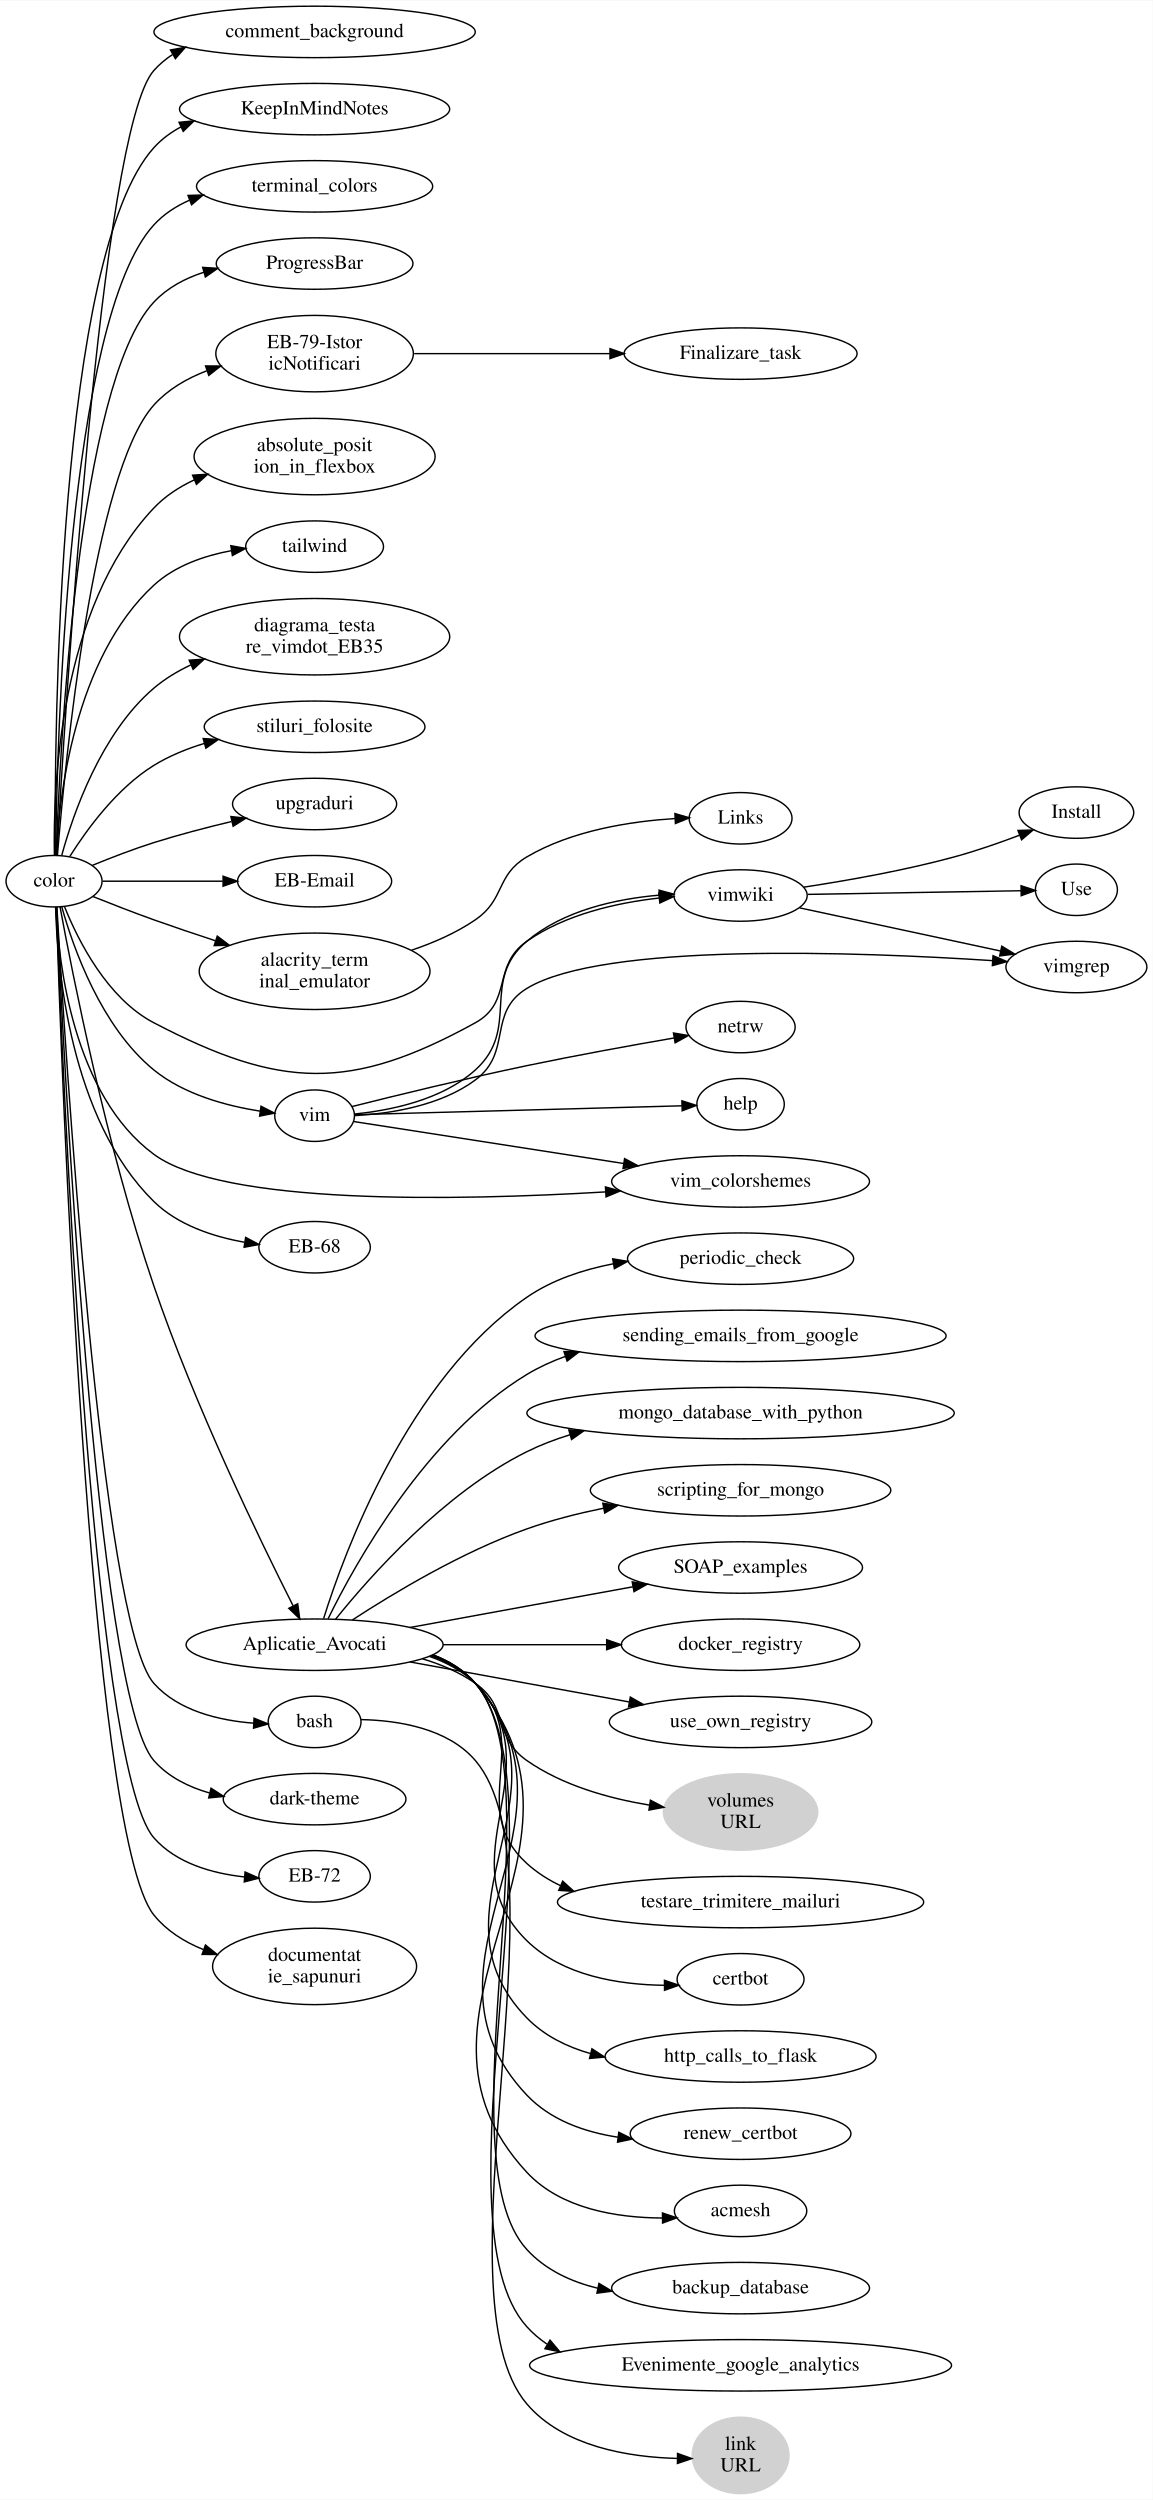
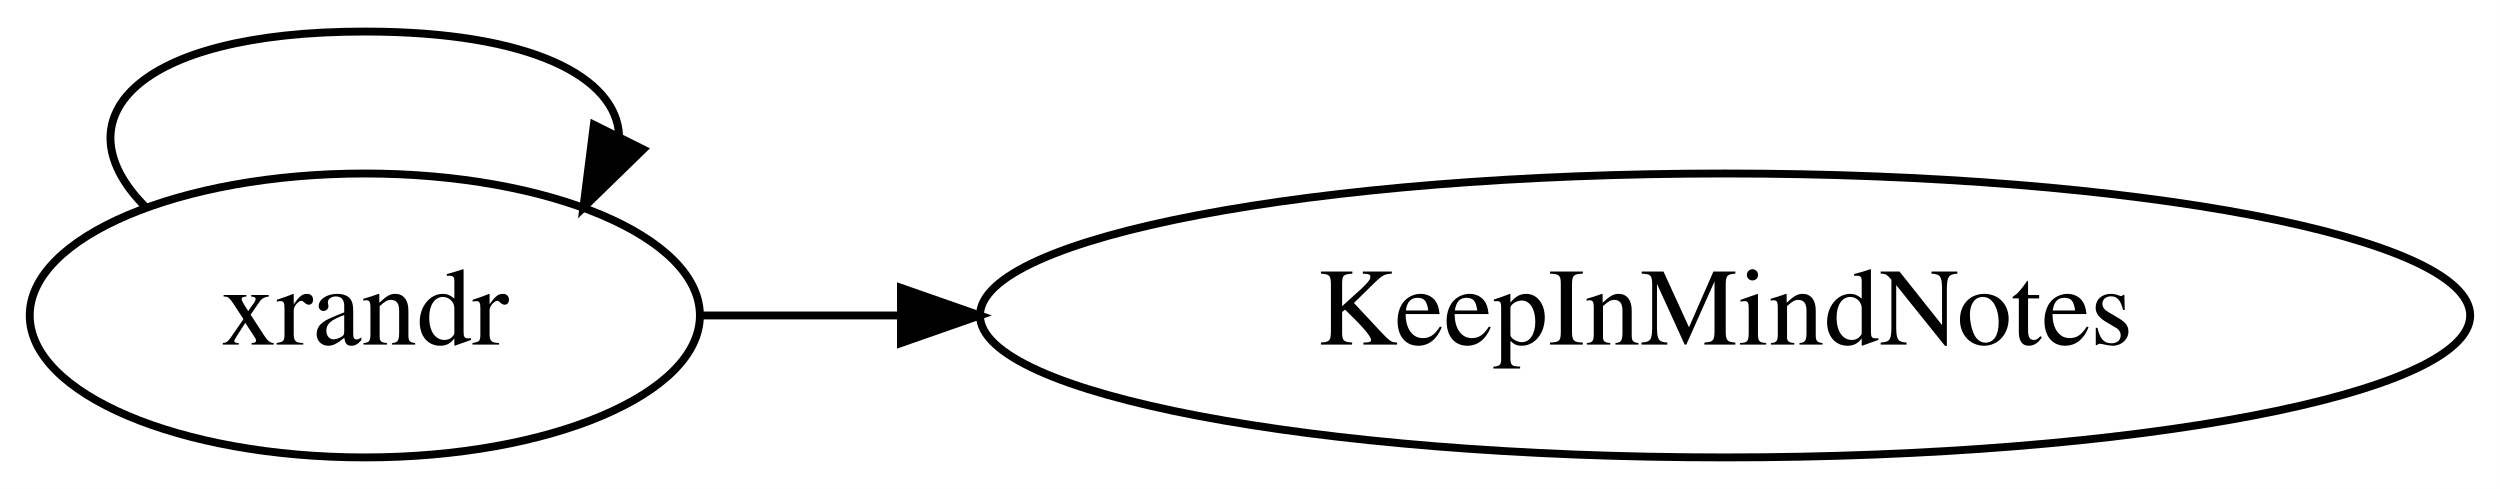
- <svg xmlns="http://www.w3.org/2000/svg" width="806pt" height="1748pt" viewBox="0.00 0.00 806.24 1747.87">
-   <g id="graph0" class="graph" transform="scale(1 1) rotate(0) translate(4 1743.87)">
-     <polygon fill="white" stroke="transparent" points="-4,4 -4,-1743.87 802.24,-1743.87 802.24,4 -4,4" />
+ <svg xmlns="http://www.w3.org/2000/svg" width="317pt" height="62pt" viewBox="0.00 0.00 316.98 62.00">
+   <g id="graph0" class="graph" transform="scale(1 1) rotate(0) translate(4 58)">
+     <polygon fill="white" stroke="transparent" points="-4,4 -4,-58 312.98,-58 312.98,4 -4,4" />
    <g id="node1" class="node">
-       <ellipse fill="none" stroke="black" cx="33.8" cy="-1127.87" rx="33.6" ry="18" />
-       <text text-anchor="middle" x="33.8" y="-1124.17" font-family="Times,serif" font-size="14.00">color</text>
+       <ellipse fill="none" stroke="black" cx="42.25" cy="-18" rx="42.49" ry="18" />
+       <text text-anchor="middle" x="42.25" y="-14.3" font-family="Times,serif" font-size="14.00">xrandr</text>
+     </g>
+     <g id="edge2" class="edge">
+       <path fill="none" stroke="black" d="M14.53,-31.67C3.45,-42.66 12.68,-54 42.25,-54 63.49,-54 74.24,-48.14 74.49,-40.76" />
+       <polygon fill="black" stroke="black" points="77.55,-39.06 69.96,-31.67 71.29,-42.18 77.55,-39.06" />
    </g>
    <g id="node2" class="node">
-       <ellipse fill="none" stroke="black" cx="216.03" cy="-1721.87" rx="112.38" ry="18" />
-       <text text-anchor="middle" x="216.03" y="-1718.17" font-family="Times,serif" font-size="14.00">comment_background</text>
+       <ellipse fill="none" stroke="black" cx="214.73" cy="-18" rx="94.48" ry="18" />
+       <text text-anchor="middle" x="214.73" y="-14.3" font-family="Times,serif" font-size="14.00">KeepInMindNotes</text>
    </g>
    <g id="edge1" class="edge">
-       <path fill="none" stroke="black" d="M35.79,-1146.12C40.97,-1238.62 66.16,-1652.78 103.59,-1694.87 107.44,-1699.19 111.85,-1702.88 116.64,-1706.03" />
-       <polygon fill="black" stroke="black" points="115.22,-1709.24 125.65,-1711.12 118.66,-1703.15 115.22,-1709.24" />
-     </g>
-     <g id="node3" class="node">
-       <ellipse fill="none" stroke="black" cx="216.03" cy="-1667.87" rx="94.48" ry="18" />
-       <text text-anchor="middle" x="216.03" y="-1664.17" font-family="Times,serif" font-size="14.00">KeepInMindNotes</text>
-     </g>
-     <g id="edge2" class="edge">
-       <path fill="none" stroke="black" d="M34.6,-1146.13C34.08,-1228.66 36.16,-1566.01 103.59,-1640.87 108.98,-1646.85 115.44,-1651.61 122.51,-1655.4" />
-       <polygon fill="black" stroke="black" points="121.21,-1658.65 131.75,-1659.69 124.15,-1652.3 121.21,-1658.65" />
-     </g>
-     <g id="node4" class="node">
-       <ellipse fill="none" stroke="black" cx="216.03" cy="-1613.87" rx="82.59" ry="18" />
-       <text text-anchor="middle" x="216.03" y="-1610.17" font-family="Times,serif" font-size="14.00">terminal_colors</text>
-     </g>
-     <g id="edge3" class="edge">
-       <path fill="none" stroke="black" d="M34.91,-1146C35.79,-1222.83 43.09,-1520.73 103.59,-1586.87 110.5,-1594.42 119.12,-1600.02 128.49,-1604.16" />
-       <polygon fill="black" stroke="black" points="127.48,-1607.52 138.07,-1607.83 129.98,-1600.98 127.48,-1607.52" />
-     </g>
-     <g id="node5" class="node">
-       <ellipse fill="none" stroke="black" cx="216.03" cy="-1559.87" rx="68.79" ry="18" />
-       <text text-anchor="middle" x="216.03" y="-1556.17" font-family="Times,serif" font-size="14.00">ProgressBar</text>
-     </g>
-     <g id="edge4" class="edge">
-       <path fill="none" stroke="black" d="M35.32,-1146.24C37.73,-1217.63 50.08,-1475.5 103.59,-1532.87 112.99,-1542.94 125.45,-1549.54 138.63,-1553.81" />
-       <polygon fill="black" stroke="black" points="137.75,-1557.2 148.32,-1556.53 139.64,-1550.46 137.75,-1557.2" />
-     </g>
-     <g id="node6" class="node">
-       <ellipse fill="none" stroke="black" cx="216.03" cy="-1496.87" rx="69.09" ry="26.74" />
-       <text text-anchor="middle" x="216.03" y="-1500.67" font-family="Times,serif" font-size="14.00">EB-79-Istor</text>
-       <text text-anchor="middle" x="216.03" y="-1485.67" font-family="Times,serif" font-size="14.00">icNotificari</text>
-     </g>
-     <g id="edge5" class="edge">
-       <path fill="none" stroke="black" d="M36.19,-1146.24C41.31,-1208.97 61.03,-1413.4 103.59,-1460.87 113.47,-1471.88 126.72,-1479.54 140.64,-1484.86" />
-       <polygon fill="black" stroke="black" points="139.76,-1488.26 150.35,-1488.19 142.02,-1481.63 139.76,-1488.26" />
-     </g>
-     <g id="node7" class="node">
-       <ellipse fill="none" stroke="black" cx="216.03" cy="-1424.87" rx="84.29" ry="26.74" />
-       <text text-anchor="middle" x="216.03" y="-1428.67" font-family="Times,serif" font-size="14.00">absolute_posit</text>
-       <text text-anchor="middle" x="216.03" y="-1413.67" font-family="Times,serif" font-size="14.00">ion_in_flexbox</text>
-     </g>
-     <g id="edge6" class="edge">
-       <path fill="none" stroke="black" d="M34.04,-1146.17C33.14,-1193.1 37.39,-1318.94 103.59,-1388.87 111.49,-1397.21 121.32,-1403.62 131.85,-1408.54" />
-       <polygon fill="black" stroke="black" points="130.68,-1411.85 141.25,-1412.51 133.4,-1405.4 130.68,-1411.85" />
-     </g>
-     <g id="node8" class="node">
-       <ellipse fill="none" stroke="black" cx="216.03" cy="-1361.87" rx="48.19" ry="18" />
-       <text text-anchor="middle" x="216.03" y="-1358.17" font-family="Times,serif" font-size="14.00">tailwind</text>
-     </g>
-     <g id="edge7" class="edge">
-       <path fill="none" stroke="black" d="M35.23,-1145.89C37.22,-1186.09 47.86,-1283.59 103.59,-1334.87 118.31,-1348.41 138.65,-1355.49 157.92,-1359.08" />
-       <polygon fill="black" stroke="black" points="157.44,-1362.55 167.87,-1360.66 158.54,-1355.63 157.44,-1362.55" />
-     </g>
-     <g id="node9" class="node">
-       <ellipse fill="none" stroke="black" cx="216.03" cy="-1298.87" rx="94.51" ry="26.74" />
-       <text text-anchor="middle" x="216.03" y="-1302.67" font-family="Times,serif" font-size="14.00">diagrama_testa</text>
-       <text text-anchor="middle" x="216.03" y="-1287.67" font-family="Times,serif" font-size="14.00">re_vimdot_EB35</text>
-     </g>
-     <g id="edge8" class="edge">
-       <path fill="none" stroke="black" d="M39.19,-1145.98C47.12,-1174.86 66.56,-1231.3 103.59,-1262.87 111.25,-1269.4 120.12,-1274.75 129.43,-1279.13" />
-       <polygon fill="black" stroke="black" points="128.3,-1282.46 138.87,-1283.2 131.07,-1276.03 128.3,-1282.46" />
-     </g>
-     <g id="node10" class="node">
-       <ellipse fill="none" stroke="black" cx="216.03" cy="-1235.87" rx="77.19" ry="18" />
-       <text text-anchor="middle" x="216.03" y="-1232.17" font-family="Times,serif" font-size="14.00">stiluri_folosite</text>
-     </g>
-     <g id="edge9" class="edge">
-       <path fill="none" stroke="black" d="M44.87,-1145.25C56.59,-1163.87 77.68,-1192.9 103.59,-1208.87 114.29,-1215.46 126.49,-1220.44 138.8,-1224.21" />
-       <polygon fill="black" stroke="black" points="138.09,-1227.65 148.67,-1226.98 139.98,-1220.91 138.09,-1227.65" />
-     </g>
-     <g id="node11" class="node">
-       <ellipse fill="none" stroke="black" cx="216.03" cy="-1181.87" rx="57.39" ry="18" />
-       <text text-anchor="middle" x="216.03" y="-1178.17" font-family="Times,serif" font-size="14.00">upgraduri</text>
-     </g>
-     <g id="edge10" class="edge">
-       <path fill="none" stroke="black" d="M60.63,-1138.97C73.41,-1144.22 89.16,-1150.31 103.59,-1154.87 121.05,-1160.38 140.34,-1165.42 157.9,-1169.61" />
-       <polygon fill="black" stroke="black" points="157.48,-1173.1 168.01,-1171.97 159.07,-1166.29 157.48,-1173.1" />
-     </g>
-     <g id="node12" class="node">
-       <ellipse fill="none" stroke="black" cx="216.03" cy="-1127.87" rx="53.89" ry="18" />
-       <text text-anchor="middle" x="216.03" y="-1124.17" font-family="Times,serif" font-size="14.00">EB-Email</text>
-     </g>
-     <g id="edge11" class="edge">
-       <path fill="none" stroke="black" d="M67.86,-1127.87C91.3,-1127.87 123.49,-1127.87 151.79,-1127.87" />
-       <polygon fill="black" stroke="black" points="152.02,-1131.37 162.02,-1127.87 152.02,-1124.37 152.02,-1131.37" />
-     </g>
-     <g id="node13" class="node">
-       <ellipse fill="none" stroke="black" cx="216.03" cy="-1064.87" rx="80.72" ry="26.74" />
-       <text text-anchor="middle" x="216.03" y="-1068.67" font-family="Times,serif" font-size="14.00">alacrity_term</text>
-       <text text-anchor="middle" x="216.03" y="-1053.67" font-family="Times,serif" font-size="14.00">inal_emulator</text>
-     </g>
-     <g id="edge12" class="edge">
-       <path fill="none" stroke="black" d="M61.12,-1117.1C73.87,-1112 89.46,-1105.92 103.59,-1100.87 117.44,-1095.92 132.35,-1090.9 146.63,-1086.23" />
-       <polygon fill="black" stroke="black" points="147.96,-1089.48 156.39,-1083.07 145.8,-1082.82 147.96,-1089.48" />
-     </g>
-     <g id="node14" class="node">
-       <ellipse fill="none" stroke="black" cx="513.96" cy="-1117.87" rx="46.59" ry="18" />
-       <text text-anchor="middle" x="513.96" y="-1114.17" font-family="Times,serif" font-size="14.00">vimwiki</text>
-     </g>
-     <g id="edge13" class="edge">
-       <path fill="none" stroke="black" d="M41.19,-1109.91C50.67,-1086.33 70.95,-1045.94 103.59,-1028.87 192.17,-982.56 240.94,-980.63 328.47,-1028.87 354.72,-1043.33 339.91,-1068.71 364.47,-1085.87 391.35,-1104.65 427.15,-1112.74 456.86,-1116.09" />
-       <polygon fill="black" stroke="black" points="456.8,-1119.6 467.09,-1117.08 457.48,-1112.63 456.8,-1119.6" />
-     </g>
-     <g id="node15" class="node">
-       <ellipse fill="none" stroke="black" cx="216.03" cy="-871.87" rx="38.99" ry="18" />
-       <text text-anchor="middle" x="216.03" y="-868.17" font-family="Times,serif" font-size="14.00">EB-68</text>
-     </g>
-     <g id="edge14" class="edge">
-       <path fill="none" stroke="black" d="M34.86,-1109.86C36.02,-1067.63 44.96,-961.44 103.59,-903.87 120.4,-887.37 145.11,-879.27 167,-875.34" />
-       <polygon fill="black" stroke="black" points="167.8,-878.76 177.14,-873.76 166.72,-871.84 167.8,-878.76" />
-     </g>
-     <g id="node16" class="node">
-       <ellipse fill="none" stroke="black" cx="216.03" cy="-593.87" rx="89.88" ry="18" />
-       <text text-anchor="middle" x="216.03" y="-590.17" font-family="Times,serif" font-size="14.00">Aplicatie_Avocati</text>
-     </g>
-     <g id="edge15" class="edge">
-       <path fill="none" stroke="black" d="M37.98,-1110C46.28,-1064.84 70.27,-942.75 103.59,-844.87 132.15,-760.98 177.99,-666.6 200.95,-621.18" />
-       <polygon fill="black" stroke="black" points="204.21,-622.49 205.63,-611.99 197.97,-619.32 204.21,-622.49" />
-     </g>
-     <g id="node17" class="node">
-       <ellipse fill="none" stroke="black" cx="216.03" cy="-539.87" rx="32.49" ry="18" />
-       <text text-anchor="middle" x="216.03" y="-536.17" font-family="Times,serif" font-size="14.00">bash</text>
-     </g>
-     <g id="edge16" class="edge">
-       <path fill="none" stroke="black" d="M35.8,-1109.81C41.05,-1018.29 66.52,-608.5 103.59,-566.87 120.84,-547.51 149.37,-540.86 173.25,-539" />
-       <polygon fill="black" stroke="black" points="173.69,-542.48 183.5,-538.46 173.33,-535.49 173.69,-542.48" />
-     </g>
-     <g id="node18" class="node">
-       <ellipse fill="none" stroke="black" cx="216.03" cy="-963.87" rx="27.9" ry="18" />
-       <text text-anchor="middle" x="216.03" y="-960.17" font-family="Times,serif" font-size="14.00">vim</text>
-     </g>
-     <g id="edge17" class="edge">
-       <path fill="none" stroke="black" d="M39.19,-1110.02C47.13,-1081.58 66.57,-1026.12 103.59,-995.87 124.64,-978.68 154.49,-970.72 177.99,-967.03" />
-       <polygon fill="black" stroke="black" points="178.54,-970.49 187.97,-965.67 177.58,-963.56 178.54,-970.49" />
-     </g>
-     <g id="node19" class="node">
-       <ellipse fill="none" stroke="black" cx="216.03" cy="-485.87" rx="63.89" ry="18" />
-       <text text-anchor="middle" x="216.03" y="-482.17" font-family="Times,serif" font-size="14.00">dark-theme</text>
-     </g>
-     <g id="edge18" class="edge">
-       <path fill="none" stroke="black" d="M35.6,-1109.7C40.07,-1012.73 63.02,-558.92 103.59,-512.87 113.74,-501.35 127.89,-494.32 142.7,-490.12" />
-       <polygon fill="black" stroke="black" points="143.6,-493.51 152.5,-487.75 141.95,-486.7 143.6,-493.51" />
-     </g>
-     <g id="node20" class="node">
-       <ellipse fill="none" stroke="black" cx="216.03" cy="-431.87" rx="38.99" ry="18" />
-       <text text-anchor="middle" x="216.03" y="-428.17" font-family="Times,serif" font-size="14.00">EB-72</text>
-     </g>
-     <g id="edge19" class="edge">
-       <path fill="none" stroke="black" d="M35.43,-1109.8C39.14,-1008.07 59.49,-509.39 103.59,-458.87 119.21,-440.99 144.45,-433.91 166.97,-431.45" />
-       <polygon fill="black" stroke="black" points="167.4,-434.92 177.08,-430.62 166.83,-427.95 167.4,-434.92" />
-     </g>
-     <g id="node21" class="node">
-       <ellipse fill="none" stroke="black" cx="513.96" cy="-917.87" rx="90.18" ry="18" />
-       <text text-anchor="middle" x="513.96" y="-914.17" font-family="Times,serif" font-size="14.00">vim_colorshemes</text>
-     </g>
-     <g id="edge20" class="edge">
-       <path fill="none" stroke="black" d="M35.12,-1109.87C36.89,-1070.83 47.16,-978.52 103.59,-936.87 151.91,-901.21 314.5,-904.32 419.65,-910.57" />
-       <polygon fill="black" stroke="black" points="419.45,-914.07 429.65,-911.19 419.88,-907.08 419.45,-914.07" />
-     </g>
-     <g id="node22" class="node">
-       <ellipse fill="none" stroke="black" cx="216.03" cy="-368.87" rx="71.34" ry="26.74" />
-       <text text-anchor="middle" x="216.03" y="-372.67" font-family="Times,serif" font-size="14.00">documentat</text>
-       <text text-anchor="middle" x="216.03" y="-357.67" font-family="Times,serif" font-size="14.00">ie_sapunuri</text>
-     </g>
-     <g id="edge21" class="edge">
-       <path fill="none" stroke="black" d="M35.34,-1109.81C38.71,-1003.47 58.05,-461.58 103.59,-404.87 112.51,-393.77 124.88,-386.05 138.15,-380.69" />
-       <polygon fill="black" stroke="black" points="139.7,-383.85 147.94,-377.19 137.34,-377.26 139.7,-383.85" />
-     </g>
-     <g id="node23" class="node">
-       <ellipse fill="none" stroke="black" cx="513.96" cy="-1496.87" rx="81.49" ry="18" />
-       <text text-anchor="middle" x="513.96" y="-1493.17" font-family="Times,serif" font-size="14.00">Finalizare_task</text>
-     </g>
-     <g id="edge22" class="edge">
-       <path fill="none" stroke="black" d="M285.67,-1496.87C326.38,-1496.87 378.46,-1496.87 422.5,-1496.87" />
-       <polygon fill="black" stroke="black" points="422.63,-1500.37 432.63,-1496.87 422.63,-1493.37 422.63,-1500.37" />
-     </g>
-     <g id="node24" class="node">
-       <ellipse fill="none" stroke="black" cx="513.96" cy="-1171.87" rx="36" ry="18" />
-       <text text-anchor="middle" x="513.96" y="-1168.17" font-family="Times,serif" font-size="14.00">Links</text>
-     </g>
-     <g id="edge23" class="edge">
-       <path fill="none" stroke="black" d="M283.87,-1079.62C299.32,-1084.84 315.12,-1091.76 328.47,-1100.87 349.35,-1115.11 342.71,-1132.04 364.47,-1144.87 395.91,-1163.39 437.08,-1169.75 468.1,-1171.7" />
-       <polygon fill="black" stroke="black" points="468.04,-1175.2 478.2,-1172.21 468.39,-1168.21 468.04,-1175.2" />
-     </g>
-     <g id="node25" class="node">
-       <ellipse fill="none" stroke="black" cx="748.84" cy="-1175.87" rx="40.09" ry="18" />
-       <text text-anchor="middle" x="748.84" y="-1172.17" font-family="Times,serif" font-size="14.00">Install</text>
-     </g>
-     <g id="edge24" class="edge">
-       <path fill="none" stroke="black" d="M558.28,-1123.73C588.14,-1128.26 628.56,-1135.37 663.45,-1144.87 678.62,-1149 694.92,-1154.68 709.11,-1160.06" />
-       <polygon fill="black" stroke="black" points="707.97,-1163.37 718.56,-1163.7 710.49,-1156.84 707.97,-1163.37" />
-     </g>
-     <g id="node26" class="node">
-       <ellipse fill="none" stroke="black" cx="748.84" cy="-1121.87" rx="28.7" ry="18" />
-       <text text-anchor="middle" x="748.84" y="-1118.17" font-family="Times,serif" font-size="14.00">Use</text>
-     </g>
-     <g id="edge25" class="edge">
-       <path fill="none" stroke="black" d="M560.97,-1118.66C604.63,-1119.41 669.44,-1120.52 710.13,-1121.22" />
-       <polygon fill="black" stroke="black" points="710.12,-1124.72 720.17,-1121.39 710.24,-1117.72 710.12,-1124.72" />
-     </g>
-     <g id="node27" class="node">
-       <ellipse fill="none" stroke="black" cx="748.84" cy="-1067.87" rx="49.29" ry="18" />
-       <text text-anchor="middle" x="748.84" y="-1064.17" font-family="Times,serif" font-size="14.00">vimgrep</text>
-     </g>
-     <g id="edge26" class="edge">
-       <path fill="none" stroke="black" d="M555.26,-1109.22C594.19,-1100.86 653.34,-1088.16 695.81,-1079.04" />
-       <polygon fill="black" stroke="black" points="696.64,-1082.44 705.68,-1076.92 695.17,-1075.6 696.64,-1082.44" />
-     </g>
-     <g id="node28" class="node">
-       <ellipse fill="none" stroke="black" cx="513.96" cy="-863.87" rx="79.09" ry="18" />
-       <text text-anchor="middle" x="513.96" y="-860.17" font-family="Times,serif" font-size="14.00">periodic_check</text>
-     </g>
-     <g id="edge27" class="edge">
-       <path fill="none" stroke="black" d="M222.33,-612.13C236.72,-658.2 281.14,-779.53 364.47,-836.87 382.18,-849.05 403.78,-856.2 424.96,-860.29" />
-       <polygon fill="black" stroke="black" points="424.53,-863.76 434.97,-862.01 425.71,-856.86 424.53,-863.76" />
-     </g>
-     <g id="node29" class="node">
-       <ellipse fill="none" stroke="black" cx="513.96" cy="-809.87" rx="143.77" ry="18" />
-       <text text-anchor="middle" x="513.96" y="-806.17" font-family="Times,serif" font-size="14.00">sending_emails_from_google</text>
-     </g>
-     <g id="edge28" class="edge">
-       <path fill="none" stroke="black" d="M225.45,-612.01C244.33,-650.48 293.97,-740.22 364.47,-782.87 372.88,-787.96 382.01,-792.13 391.47,-795.55" />
-       <polygon fill="black" stroke="black" points="390.44,-798.9 401.03,-798.73 392.64,-792.26 390.44,-798.9" />
-     </g>
-     <g id="node30" class="node">
-       <ellipse fill="none" stroke="black" cx="513.96" cy="-755.87" rx="149.47" ry="18" />
-       <text text-anchor="middle" x="513.96" y="-752.17" font-family="Times,serif" font-size="14.00">mongo_database_with_python</text>
-     </g>
-     <g id="edge29" class="edge">
-       <path fill="none" stroke="black" d="M230.72,-611.72C254.46,-641.28 306.34,-700.02 364.47,-728.87 374,-733.6 384.23,-737.5 394.72,-740.73" />
-       <polygon fill="black" stroke="black" points="393.82,-744.11 404.4,-743.51 395.75,-737.39 393.82,-744.11" />
-     </g>
-     <g id="node31" class="node">
-       <ellipse fill="none" stroke="black" cx="513.96" cy="-701.87" rx="105.08" ry="18" />
-       <text text-anchor="middle" x="513.96" y="-698.17" font-family="Times,serif" font-size="14.00">scripting_for_mongo</text>
-     </g>
-     <g id="edge30" class="edge">
-       <path fill="none" stroke="black" d="M242.46,-611.19C270.94,-629.76 319.06,-658.75 364.47,-674.87 381.45,-680.9 400.03,-685.64 418.11,-689.34" />
-       <polygon fill="black" stroke="black" points="417.6,-692.81 428.09,-691.3 418.95,-685.94 417.6,-692.81" />
-     </g>
-     <g id="node32" class="node">
-       <ellipse fill="none" stroke="black" cx="513.96" cy="-647.87" rx="85.29" ry="18" />
-       <text text-anchor="middle" x="513.96" y="-644.17" font-family="Times,serif" font-size="14.00">SOAP_examples</text>
-     </g>
-     <g id="edge31" class="edge">
-       <path fill="none" stroke="black" d="M282.72,-605.92C308.24,-610.59 337.72,-615.99 364.47,-620.87 388.61,-625.27 414.95,-630.07 438.66,-634.38" />
-       <polygon fill="black" stroke="black" points="438.18,-637.85 448.64,-636.19 439.43,-630.96 438.18,-637.85" />
-     </g>
-     <g id="node33" class="node">
-       <ellipse fill="none" stroke="black" cx="513.96" cy="-593.87" rx="83.39" ry="18" />
-       <text text-anchor="middle" x="513.96" y="-590.17" font-family="Times,serif" font-size="14.00">docker_registry</text>
-     </g>
-     <g id="edge32" class="edge">
-       <path fill="none" stroke="black" d="M305.82,-593.87C341.93,-593.87 383.66,-593.87 420.16,-593.87" />
-       <polygon fill="black" stroke="black" points="420.31,-597.37 430.31,-593.87 420.31,-590.37 420.31,-597.37" />
-     </g>
-     <g id="node34" class="node">
-       <ellipse fill="none" stroke="black" cx="513.96" cy="-539.87" rx="91.78" ry="18" />
-       <text text-anchor="middle" x="513.96" y="-536.17" font-family="Times,serif" font-size="14.00">use_own_registry</text>
-     </g>
-     <g id="edge33" class="edge">
-       <path fill="none" stroke="black" d="M282.72,-581.82C308.24,-577.15 337.72,-571.75 364.47,-566.87 387.71,-562.63 413,-558.03 436.01,-553.84" />
-       <polygon fill="black" stroke="black" points="436.85,-557.25 446.06,-552.02 435.6,-550.36 436.85,-557.25" />
-     </g>
-     <g id="node35" class="node">
-       <ellipse fill="#d1d1d1" stroke="#d1d1d1" cx="513.96" cy="-476.87" rx="53.98" ry="26.74" />
-       <text text-anchor="middle" x="513.96" y="-480.67" font-family="Times,serif" font-size="14.00">volumes</text>
-       <text text-anchor="middle" x="513.96" y="-465.67" font-family="Times,serif" font-size="14.00">URL</text>
-     </g>
-     <g id="edge34" class="edge">
-       <path fill="none" stroke="black" d="M291.41,-584.04C304.51,-580.09 317.46,-574.57 328.47,-566.87 352.11,-550.34 340.84,-529.4 364.47,-512.87 389.45,-495.4 421.91,-486.36 450.11,-481.7" />
-       <polygon fill="black" stroke="black" points="450.92,-485.12 460.29,-480.18 449.88,-478.2 450.92,-485.12" />
-     </g>
-     <g id="node36" class="node">
-       <ellipse fill="none" stroke="black" cx="513.96" cy="-413.87" rx="128.08" ry="18" />
-       <text text-anchor="middle" x="513.96" y="-410.17" font-family="Times,serif" font-size="14.00">testare_trimitere_mailuri</text>
-     </g>
-     <g id="edge35" class="edge">
-       <path fill="none" stroke="black" d="M296.41,-585.68C308.26,-581.51 319.5,-575.49 328.47,-566.87 370.48,-526.53 321.32,-479.98 364.47,-440.87 371.46,-434.54 379.42,-429.45 387.93,-425.39" />
-       <polygon fill="black" stroke="black" points="389.54,-428.51 397.37,-421.37 386.8,-422.07 389.54,-428.51" />
-     </g>
-     <g id="node37" class="node">
-       <ellipse fill="none" stroke="black" cx="513.96" cy="-359.87" rx="44.39" ry="18" />
-       <text text-anchor="middle" x="513.96" y="-356.17" font-family="Times,serif" font-size="14.00">certbot</text>
-     </g>
-     <g id="edge36" class="edge">
-       <path fill="none" stroke="black" d="M297.3,-586.19C308.98,-581.94 319.92,-575.77 328.47,-566.87 384.99,-508.03 306.28,-444.05 364.47,-386.87 389.43,-362.35 428.76,-356.06 460.67,-355.66" />
-       <polygon fill="black" stroke="black" points="460.72,-359.16 470.75,-355.72 460.77,-352.16 460.72,-359.16" />
-     </g>
-     <g id="node38" class="node">
-       <ellipse fill="none" stroke="black" cx="513.96" cy="-305.87" rx="94.78" ry="18" />
-       <text text-anchor="middle" x="513.96" y="-302.17" font-family="Times,serif" font-size="14.00">http_calls_to_flask</text>
-     </g>
-     <g id="edge37" class="edge">
-       <path fill="none" stroke="black" d="M297.93,-586.41C309.46,-582.13 320.19,-575.89 328.47,-566.87 399.65,-489.37 291.09,-408.28 364.47,-332.87 376.54,-320.47 392.26,-312.67 408.95,-307.92" />
-       <polygon fill="black" stroke="black" points="410,-311.27 418.87,-305.47 408.32,-304.47 410,-311.27" />
-     </g>
-     <g id="node39" class="node">
-       <ellipse fill="none" stroke="black" cx="513.96" cy="-251.87" rx="77.19" ry="18" />
-       <text text-anchor="middle" x="513.96" y="-248.17" font-family="Times,serif" font-size="14.00">renew_certbot</text>
-     </g>
-     <g id="edge38" class="edge">
-       <path fill="none" stroke="black" d="M298.15,-586.61C309.65,-582.31 320.32,-576 328.47,-566.87 414.37,-470.64 275.83,-372.58 364.47,-278.87 380.94,-261.47 404.58,-253.05 428.18,-249.42" />
-       <polygon fill="black" stroke="black" points="428.79,-252.87 438.27,-248.15 427.91,-245.93 428.79,-252.87" />
-     </g>
-     <g id="node40" class="node">
-       <ellipse fill="none" stroke="black" cx="513.96" cy="-197.87" rx="46.29" ry="18" />
-       <text text-anchor="middle" x="513.96" y="-194.17" font-family="Times,serif" font-size="14.00">acmesh</text>
-     </g>
-     <g id="edge39" class="edge">
-       <path fill="none" stroke="black" d="M298.59,-586.64C309.96,-582.32 320.48,-576.01 328.47,-566.87 429.14,-451.86 260.53,-336.92 364.47,-224.87 388.11,-199.39 427.12,-193.07 459.22,-192.89" />
-       <polygon fill="black" stroke="black" points="459.33,-196.39 469.37,-193.03 459.42,-189.39 459.33,-196.39" />
-     </g>
-     <g id="node41" class="node">
-       <ellipse fill="none" stroke="black" cx="513.96" cy="-143.87" rx="90.18" ry="18" />
-       <text text-anchor="middle" x="513.96" y="-140.17" font-family="Times,serif" font-size="14.00">backup_database</text>
-     </g>
-     <g id="edge40" class="edge">
-       <path fill="none" stroke="black" d="M298.7,-586.74C310.06,-582.41 320.54,-576.06 328.47,-566.87 386.2,-499.97 304.84,-236.08 364.47,-170.87 377.5,-156.63 395.32,-148.35 414.1,-143.77" />
-       <polygon fill="black" stroke="black" points="414.92,-147.18 423.99,-141.71 413.49,-140.33 414.92,-147.18" />
-     </g>
-     <g id="node42" class="node">
-       <ellipse fill="none" stroke="black" cx="513.96" cy="-89.87" rx="147.57" ry="18" />
-       <text text-anchor="middle" x="513.96" y="-86.17" font-family="Times,serif" font-size="14.00">Evenimente_google_analytics</text>
-     </g>
-     <g id="edge41" class="edge">
-       <path fill="none" stroke="black" d="M298.79,-586.82C310.14,-582.47 320.59,-576.11 328.47,-566.87 393.6,-490.56 297.17,-191.26 364.47,-116.87 368.7,-112.2 373.43,-108.17 378.55,-104.7" />
-       <polygon fill="black" stroke="black" points="380.7,-107.5 387.51,-99.38 377.12,-101.48 380.7,-107.5" />
-     </g>
-     <g id="node43" class="node">
-       <ellipse fill="#d1d1d1" stroke="#d1d1d1" cx="513.96" cy="-26.87" rx="33.88" ry="26.74" />
-       <text text-anchor="middle" x="513.96" y="-30.67" font-family="Times,serif" font-size="14.00">link</text>
-       <text text-anchor="middle" x="513.96" y="-15.67" font-family="Times,serif" font-size="14.00">URL</text>
-     </g>
-     <g id="edge42" class="edge">
-       <path fill="none" stroke="black" d="M248.56,-541.5C274.16,-540.95 309.09,-535.58 328.47,-512.87 393.6,-436.56 299.36,-139.18 364.47,-62.87 389.99,-32.97 435.71,-25.62 469.7,-24.74" />
-       <polygon fill="black" stroke="black" points="469.87,-28.24 479.84,-24.65 469.81,-21.24 469.87,-28.24" />
-     </g>
-     <g id="edge44" class="edge">
-       <path fill="none" stroke="black" d="M244.1,-965.06C268.89,-967.54 305.18,-974.81 328.47,-995.87 360.43,-1024.76 331.56,-1058.07 364.47,-1085.87 390,-1107.42 426.62,-1115.48 457.11,-1118.12" />
-       <polygon fill="black" stroke="black" points="456.97,-1121.62 467.19,-1118.82 457.45,-1114.64 456.97,-1121.62" />
-     </g>
-     <g id="edge47" class="edge">
-       <path fill="none" stroke="black" d="M243.3,-959.79C285.26,-953.27 369.11,-940.23 432.23,-930.42" />
-       <polygon fill="black" stroke="black" points="432.83,-933.87 442.17,-928.87 431.76,-926.95 432.83,-933.87" />
-     </g>
-     <g id="edge46" class="edge">
-       <path fill="none" stroke="black" d="M244.34,-963.93C268.62,-965.3 303.97,-970.65 328.47,-988.87 354.66,-1008.35 336.63,-1035.85 364.47,-1052.87 417.47,-1085.27 596.73,-1078.42 690.15,-1072.32" />
-       <polygon fill="black" stroke="black" points="690.54,-1075.8 700.28,-1071.64 690.07,-1068.81 690.54,-1075.8" />
-     </g>
-     <g id="node44" class="node">
-       <ellipse fill="none" stroke="black" cx="513.96" cy="-1025.87" rx="38.19" ry="18" />
-       <text text-anchor="middle" x="513.96" y="-1022.17" font-family="Times,serif" font-size="14.00">netrw</text>
-     </g>
-     <g id="edge43" class="edge">
-       <path fill="none" stroke="black" d="M242.25,-970.29C271.53,-977.64 321.34,-989.84 364.47,-998.87 398.88,-1006.08 438.02,-1013.15 467.47,-1018.24" />
-       <polygon fill="black" stroke="black" points="467.01,-1021.72 477.46,-1019.96 468.19,-1014.82 467.01,-1021.72" />
-     </g>
-     <g id="node45" class="node">
-       <ellipse fill="none" stroke="black" cx="513.96" cy="-971.87" rx="30.59" ry="18" />
-       <text text-anchor="middle" x="513.96" y="-968.17" font-family="Times,serif" font-size="14.00">help</text>
-     </g>
-     <g id="edge45" class="edge">
-       <path fill="none" stroke="black" d="M244.08,-964.6C296.41,-966.02 411.75,-969.13 472.97,-970.79" />
-       <polygon fill="black" stroke="black" points="472.94,-974.29 483.03,-971.06 473.13,-967.29 472.94,-974.29" />
+       <path fill="none" stroke="black" d="M84.52,-18C92.46,-18 101.11,-18 110.05,-18" />
+       <polygon fill="black" stroke="black" points="110.23,-21.5 120.23,-18 110.23,-14.5 110.23,-21.5" />
    </g>
  </g>
</svg>
